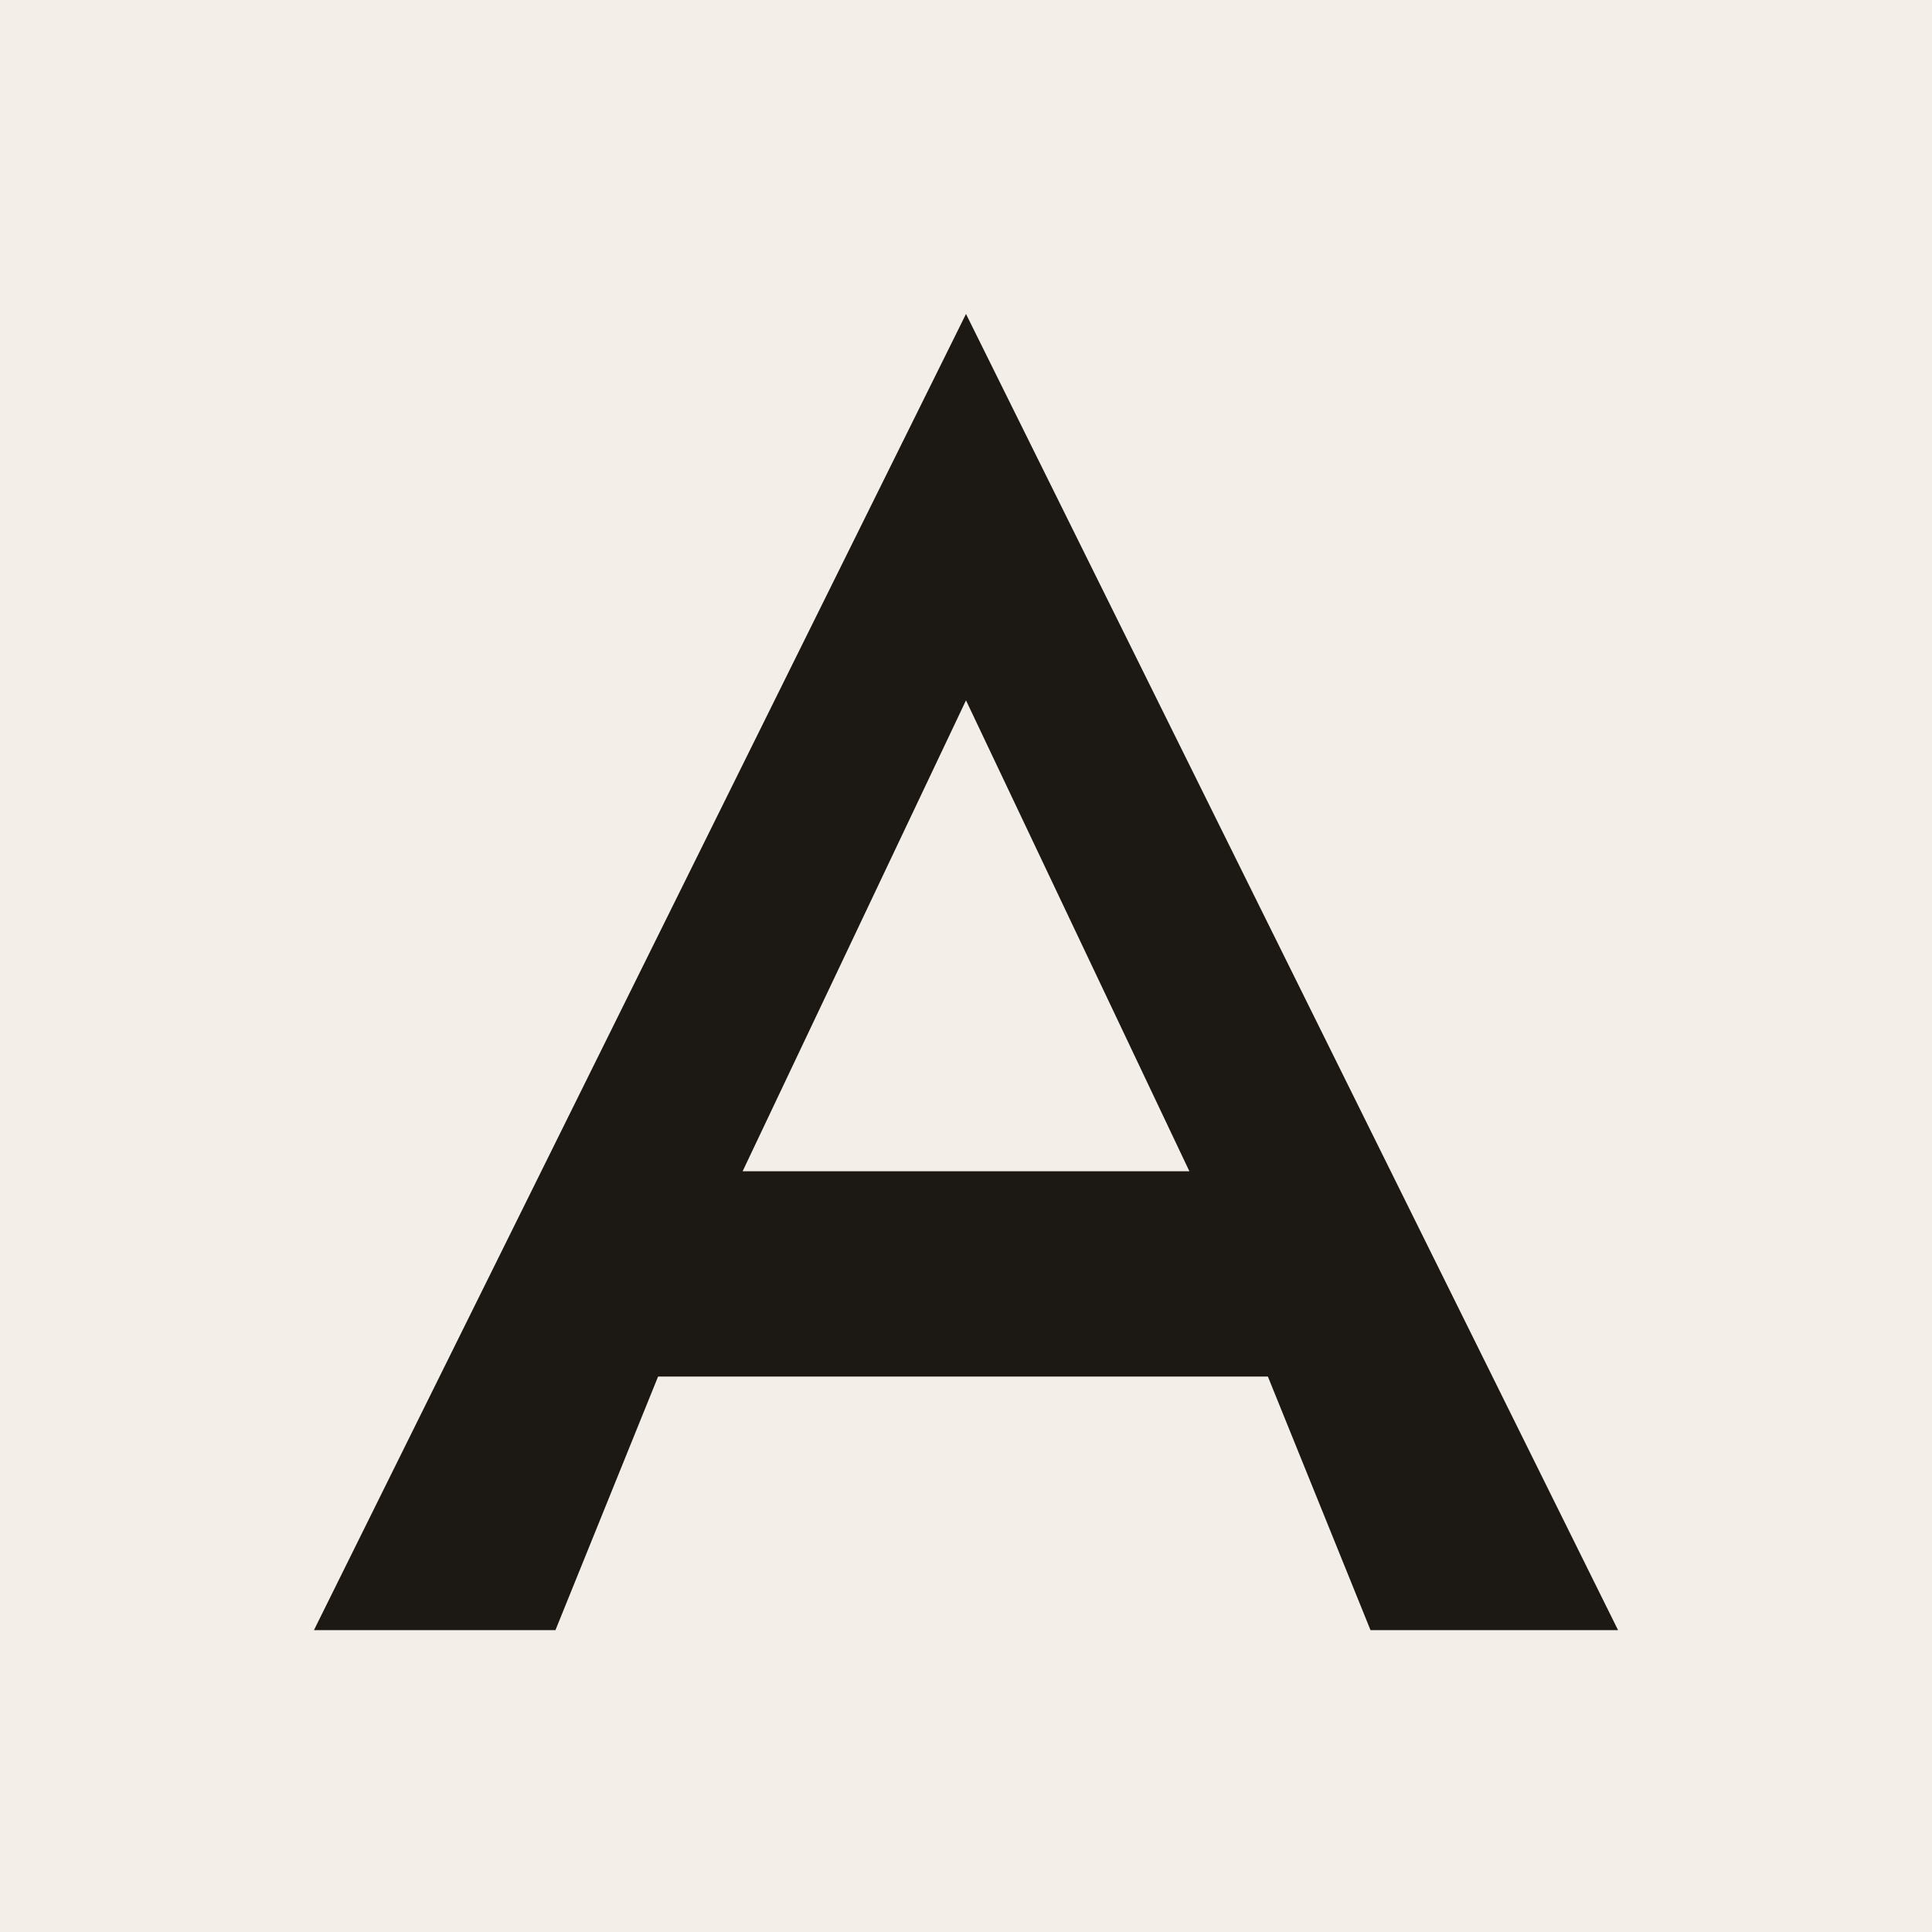
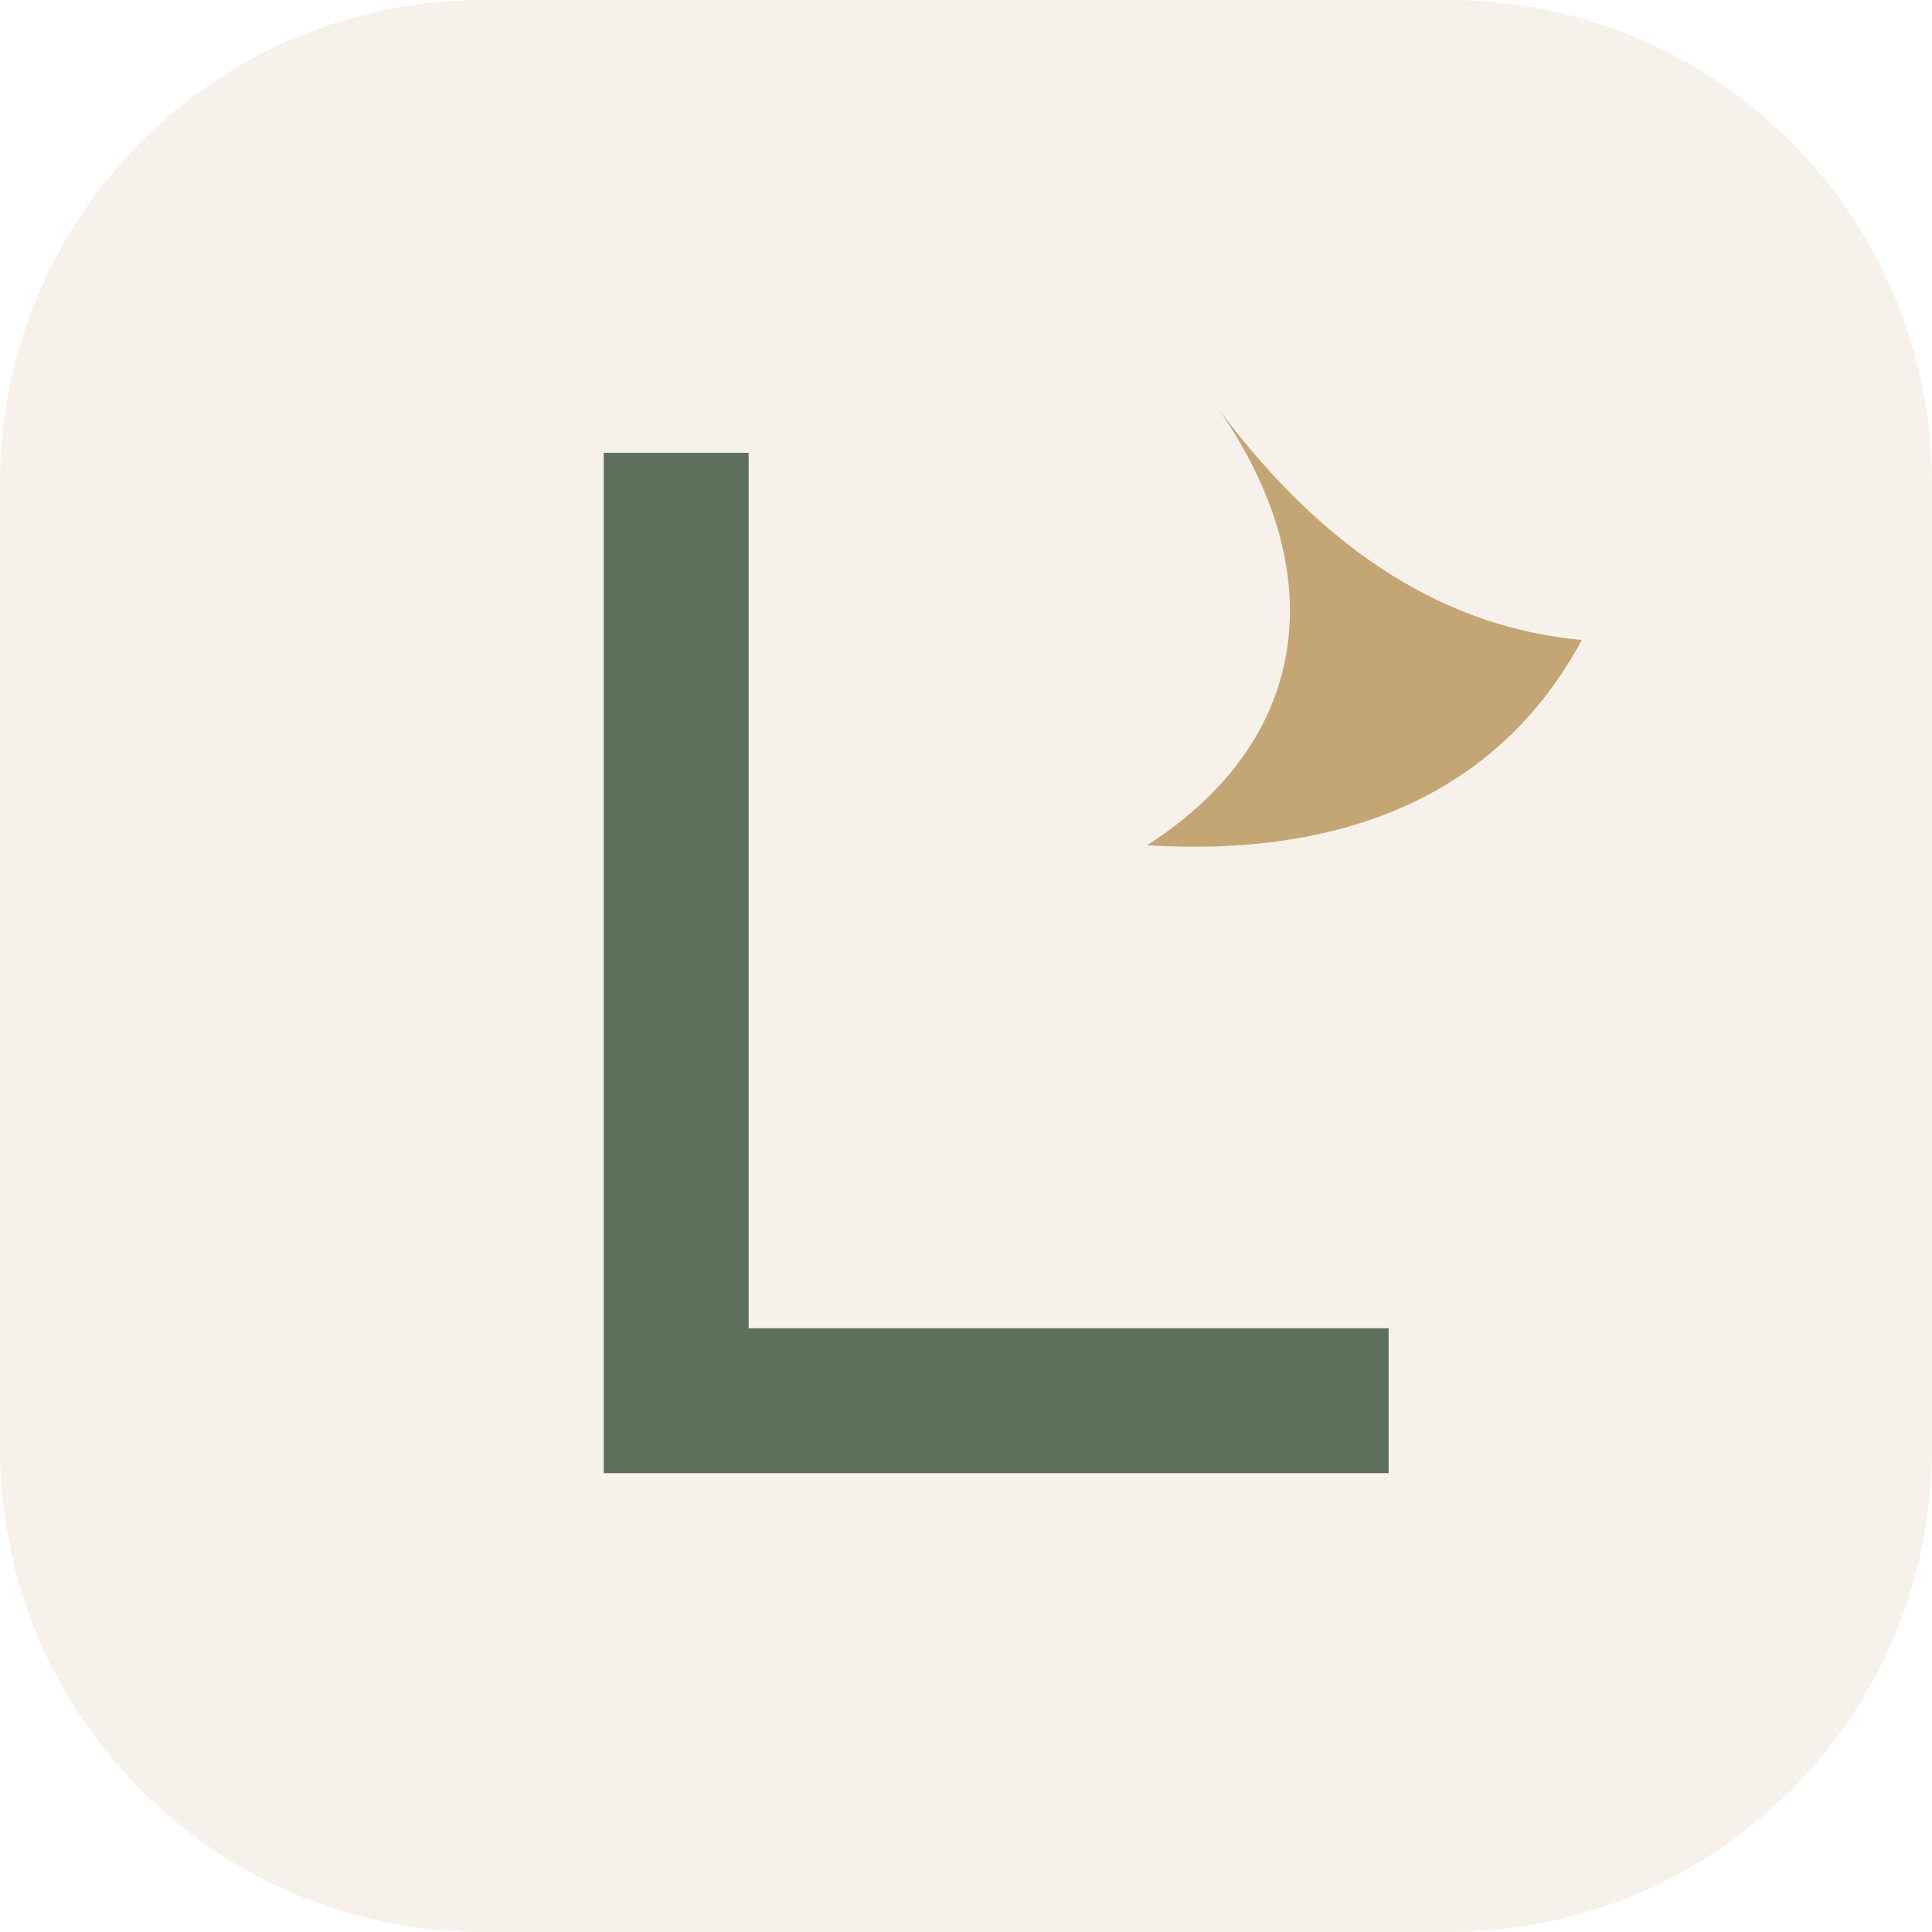
<svg xmlns="http://www.w3.org/2000/svg" viewBox="0 0 32 32">
-   <rect width="32" height="32" fill="#f3efe8" />
-   <path fill="#1c1915" d="M16 5.2 26.8 27h-4.1l-1.7-4.2H10.9L9.2 27H5.2L16 5.2zm-3.7 14.2h7.4L16 11.6l-3.7 7.8z" />
+   <rect width="32" height="32" rx="8" fill="#f6f1ea" />
+   <path fill="#5e705c" d="M10 7.5h2.4V22H23v2.4H10z" />
+   <path fill="#c4a574" d="M20.2 6.8c1.8 2.6 1.6 5.4-1.2 7.2 3.2.2 5.8-.8 7.2-3.4-2.2-.2-4.2-1.4-6-3.8z" />
</svg>
